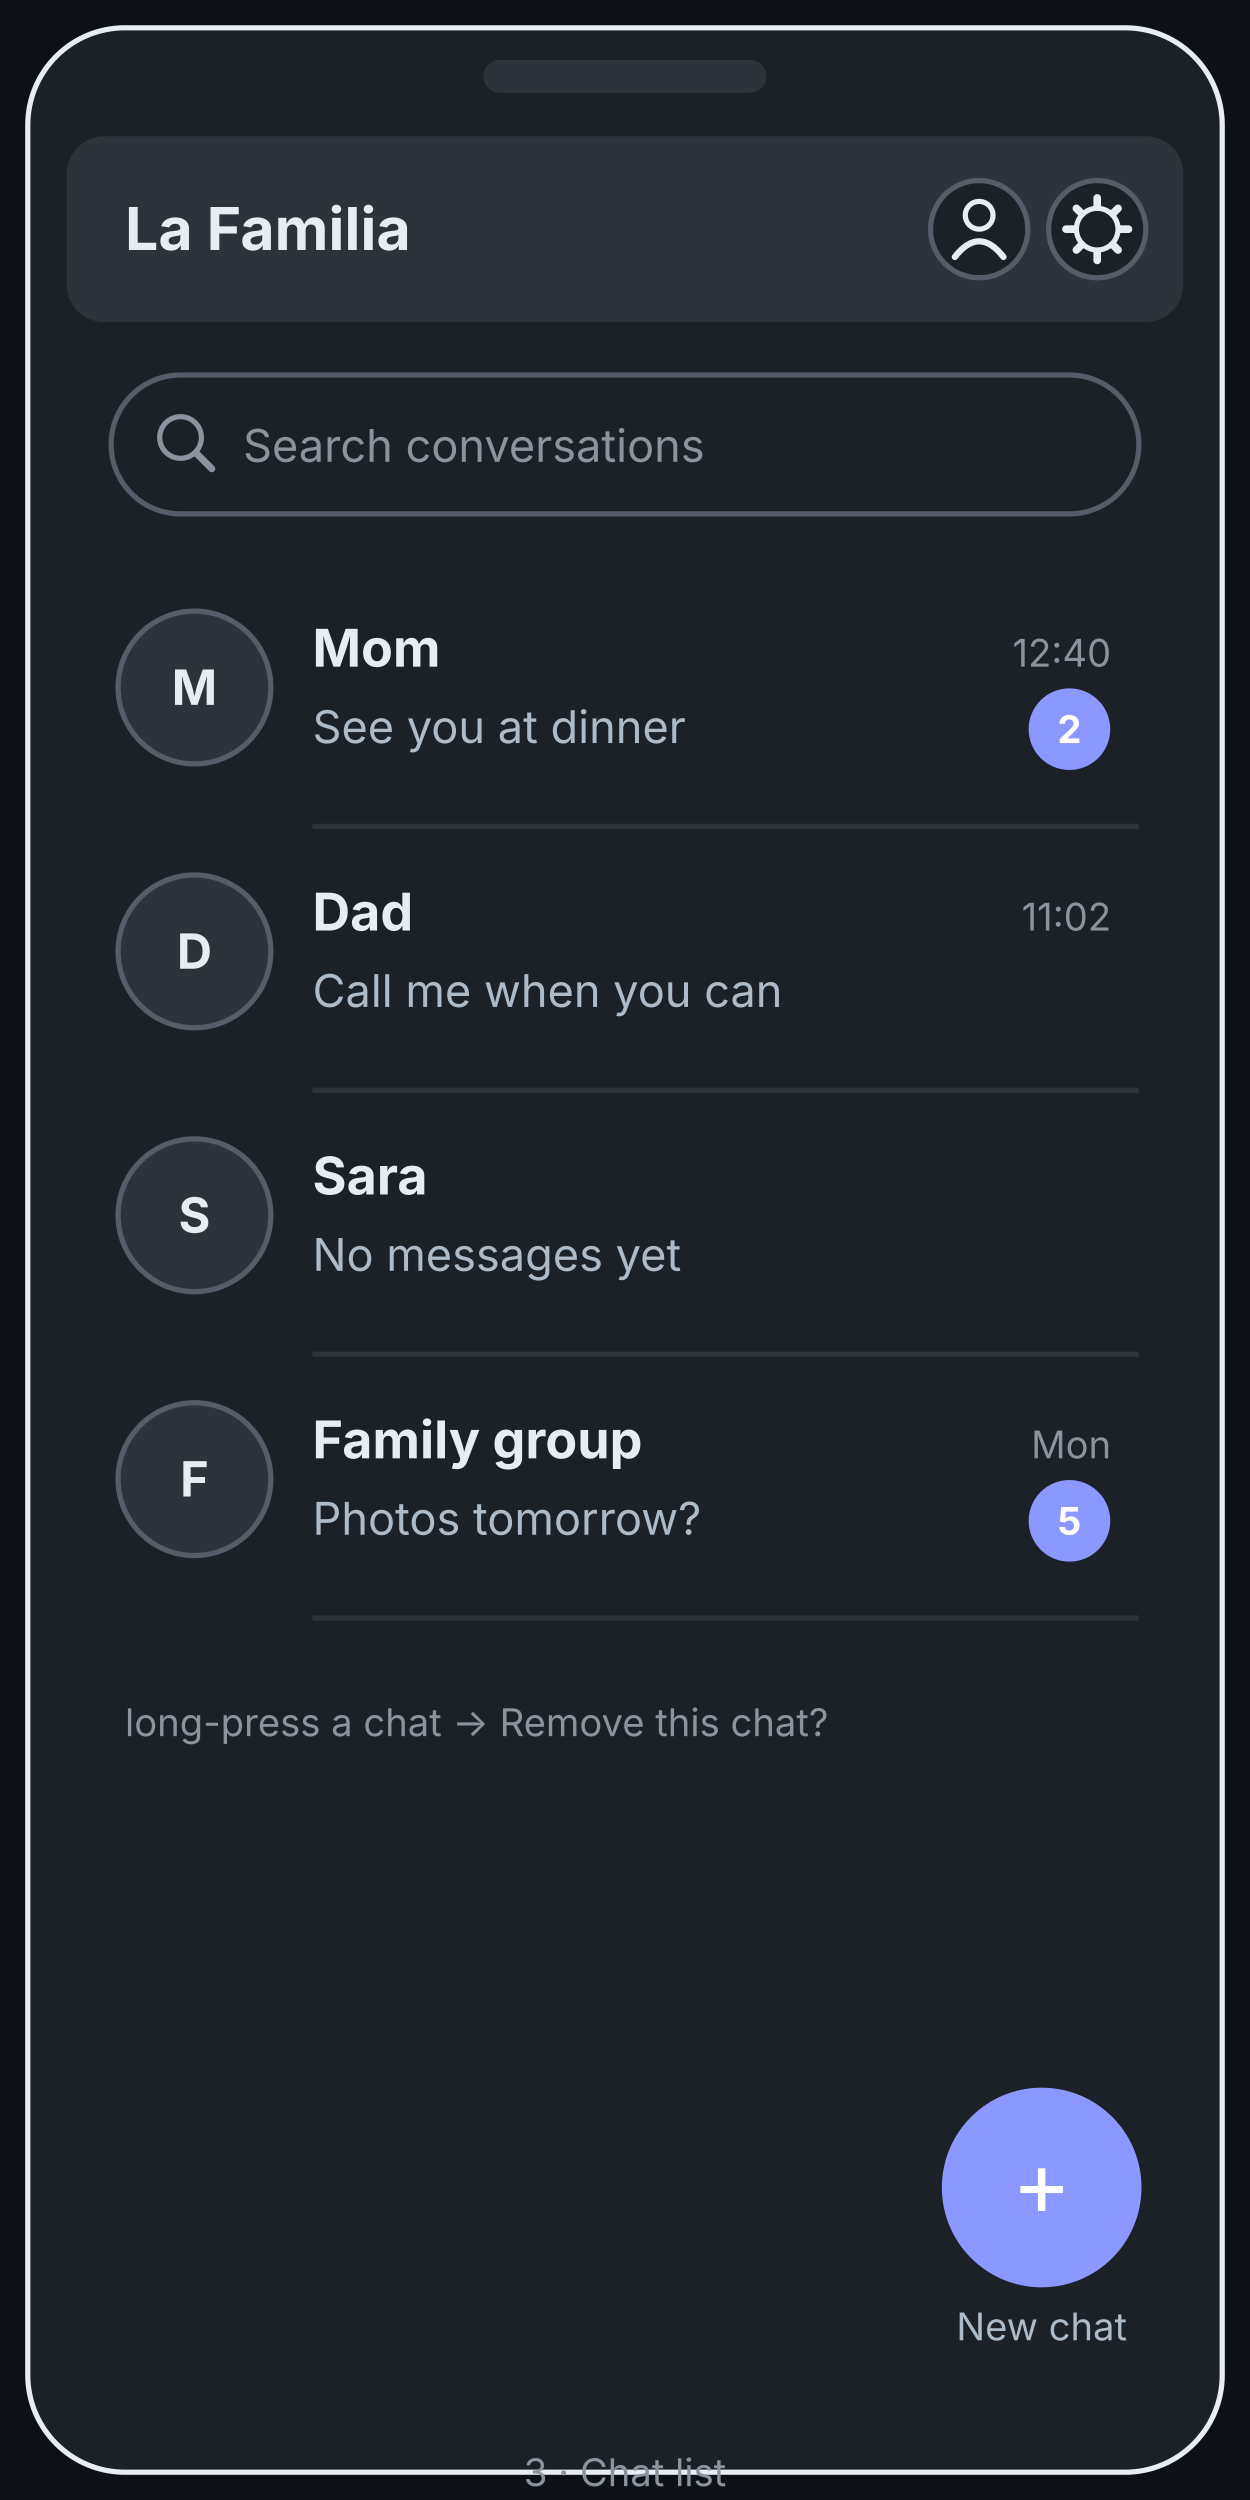
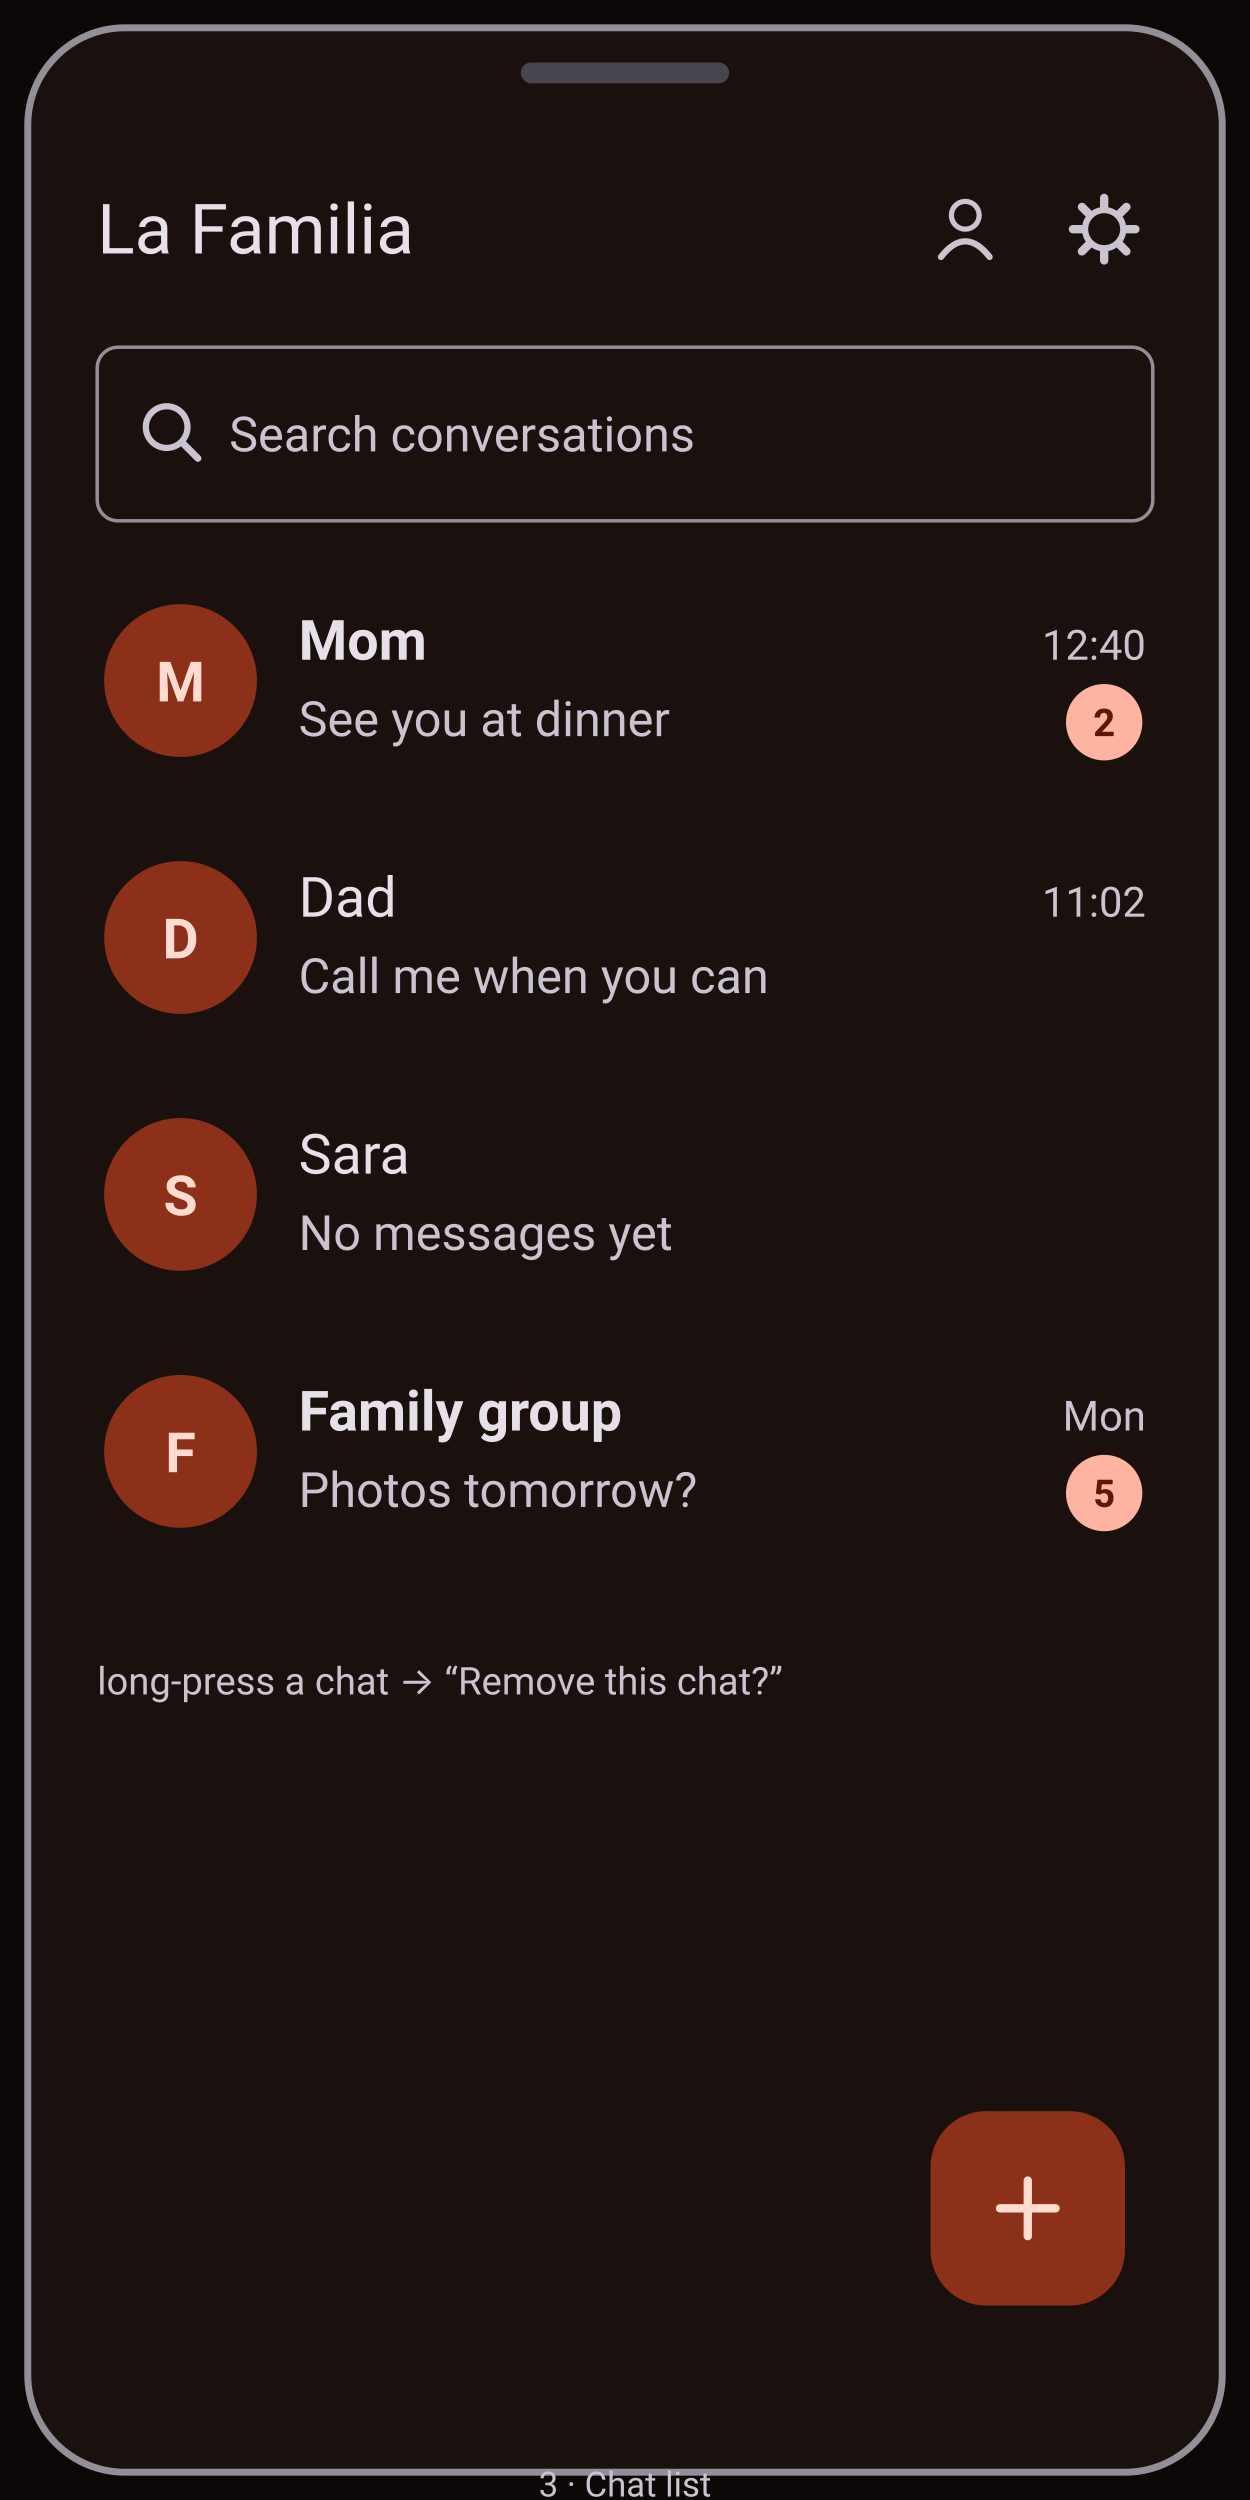
- <svg xmlns="http://www.w3.org/2000/svg" width="360" height="720" viewBox="0 0 360 720" role="img" aria-label="Chat list screen wireframe (dark theme)">
-   <defs>
-     <marker id="arrow" viewBox="0 0 10 10" refX="9" refY="5" markerWidth="7" markerHeight="7" orient="auto-start-reverse">
-       <path d="M0,0 L10,5 L0,10 z" fill="#e6edf3" />
-     </marker>
-   </defs>
-   <rect width="100%" height="100%" fill="#0d1117" />
-   <rect x="8" y="8" width="344" height="704" rx="28" fill="#1c2128" stroke="#e6edf3" stroke-width="1.5" />
-   <rect x="140" y="18" width="80" height="8" rx="4" fill="#2d333b" stroke="#2d333b" stroke-width="1.5" />
-   <text x="180.0" y="716" font-family="Inter, Roboto, Arial, sans-serif" font-size="11" font-weight="normal" fill="#8b949e" text-anchor="middle">3 · Chat list</text>
-   <rect x="20" y="40" width="320" height="52" rx="10" fill="#2d333b" stroke="#2d333b" stroke-width="1.5" />
-   <text x="36" y="72" font-family="Inter, Roboto, Arial, sans-serif" font-size="17" font-weight="bold" fill="#e6edf3" text-anchor="start">La Familia</text>
-   <circle cx="316" cy="66" r="14" fill="#1c2128" stroke="#545d68" stroke-width="1.5" />
-   <circle cx="316" cy="66" r="6" fill="none" stroke="#e6edf3" stroke-width="1.5" />
-   <path d="M316.0,59.25 L316,57" fill="none" stroke="#e6edf3" stroke-width="2.2" stroke-linecap="round" stroke-linejoin="round" />
-   <path d="M316.0,72.75 L316,75" fill="none" stroke="#e6edf3" stroke-width="2.2" stroke-linecap="round" stroke-linejoin="round" />
-   <path d="M309.25,66.0 L307,66" fill="none" stroke="#e6edf3" stroke-width="2.2" stroke-linecap="round" stroke-linejoin="round" />
-   <path d="M322.75,66.0 L325,66" fill="none" stroke="#e6edf3" stroke-width="2.2" stroke-linecap="round" stroke-linejoin="round" />
-   <path d="M320.5,70.5 L322,72" fill="none" stroke="#e6edf3" stroke-width="2.2" stroke-linecap="round" stroke-linejoin="round" />
-   <path d="M311.5,61.5 L310,60" fill="none" stroke="#e6edf3" stroke-width="2.2" stroke-linecap="round" stroke-linejoin="round" />
-   <path d="M320.5,61.5 L322,60" fill="none" stroke="#e6edf3" stroke-width="2.2" stroke-linecap="round" stroke-linejoin="round" />
-   <path d="M311.5,70.5 L310,72" fill="none" stroke="#e6edf3" stroke-width="2.2" stroke-linecap="round" stroke-linejoin="round" />
-   <circle cx="282" cy="66" r="14" fill="#1c2128" stroke="#545d68" stroke-width="1.5" />
-   <circle cx="282" cy="62" r="4" fill="none" stroke="#e6edf3" stroke-width="1.5" />
-   <path d="M275,74 Q282,65 289,74" fill="none" stroke="#e6edf3" stroke-width="1.8" stroke-linecap="round" stroke-linejoin="round" />
-   <rect x="32" y="108" width="296" height="40" rx="20" fill="#1c2128" stroke="#545d68" stroke-width="1.5" />
-   <circle cx="52" cy="126" r="6" fill="none" stroke="#8b949e" stroke-width="1.5" />
-   <path d="M56.5,130.5 L61,135" fill="none" stroke="#8b949e" stroke-width="2" stroke-linecap="round" stroke-linejoin="round" />
-   <text x="70" y="133" font-family="Inter, Roboto, Arial, sans-serif" font-size="13" font-weight="normal" fill="#8b949e" text-anchor="start">Search conversations</text>
-   <circle cx="56" cy="198" r="22" fill="#2d333b" stroke="#545d68" stroke-width="1.5" />
-   <text x="56" y="203" font-family="Inter, Roboto, Arial, sans-serif" font-size="14" font-weight="bold" fill="#e6edf3" text-anchor="middle">M</text>
-   <text x="90" y="192" font-family="Inter, Roboto, Arial, sans-serif" font-size="15" font-weight="bold" fill="#e6edf3" text-anchor="start">Mom</text>
-   <text x="90" y="214" font-family="Inter, Roboto, Arial, sans-serif" font-size="13" font-weight="normal" fill="#adbac7" text-anchor="start">See you at dinner</text>
-   <text x="320" y="192" font-family="Inter, Roboto, Arial, sans-serif" font-size="11" font-weight="normal" fill="#8b949e" text-anchor="end">12:40</text>
-   <circle cx="308" cy="210" r="11" fill="#8b98ff" stroke="#8b98ff" stroke-width="1.5" />
-   <text x="308" y="214" font-family="Inter, Roboto, Arial, sans-serif" font-size="11" font-weight="bold" fill="#ffffff" text-anchor="middle">2</text>
-   <line x1="90" y1="238" x2="328" y2="238" stroke="#2d333b" stroke-width="1.5" />
-   <circle cx="56" cy="274" r="22" fill="#2d333b" stroke="#545d68" stroke-width="1.5" />
-   <text x="56" y="279" font-family="Inter, Roboto, Arial, sans-serif" font-size="14" font-weight="bold" fill="#e6edf3" text-anchor="middle">D</text>
-   <text x="90" y="268" font-family="Inter, Roboto, Arial, sans-serif" font-size="15" font-weight="bold" fill="#e6edf3" text-anchor="start">Dad</text>
-   <text x="90" y="290" font-family="Inter, Roboto, Arial, sans-serif" font-size="13" font-weight="normal" fill="#adbac7" text-anchor="start">Call me when you can</text>
-   <text x="320" y="268" font-family="Inter, Roboto, Arial, sans-serif" font-size="11" font-weight="normal" fill="#8b949e" text-anchor="end">11:02</text>
-   <line x1="90" y1="314" x2="328" y2="314" stroke="#2d333b" stroke-width="1.5" />
-   <circle cx="56" cy="350" r="22" fill="#2d333b" stroke="#545d68" stroke-width="1.5" />
-   <text x="56" y="355" font-family="Inter, Roboto, Arial, sans-serif" font-size="14" font-weight="bold" fill="#e6edf3" text-anchor="middle">S</text>
-   <text x="90" y="344" font-family="Inter, Roboto, Arial, sans-serif" font-size="15" font-weight="bold" fill="#e6edf3" text-anchor="start">Sara</text>
-   <text x="90" y="366" font-family="Inter, Roboto, Arial, sans-serif" font-size="13" font-weight="normal" fill="#adbac7" text-anchor="start">No messages yet</text>
-   <text x="320" y="344" font-family="Inter, Roboto, Arial, sans-serif" font-size="11" font-weight="normal" fill="#8b949e" text-anchor="end" />
-   <line x1="90" y1="390" x2="328" y2="390" stroke="#2d333b" stroke-width="1.5" />
-   <circle cx="56" cy="426" r="22" fill="#2d333b" stroke="#545d68" stroke-width="1.5" />
-   <text x="56" y="431" font-family="Inter, Roboto, Arial, sans-serif" font-size="14" font-weight="bold" fill="#e6edf3" text-anchor="middle">F</text>
-   <text x="90" y="420" font-family="Inter, Roboto, Arial, sans-serif" font-size="15" font-weight="bold" fill="#e6edf3" text-anchor="start">Family group</text>
-   <text x="90" y="442" font-family="Inter, Roboto, Arial, sans-serif" font-size="13" font-weight="normal" fill="#adbac7" text-anchor="start">Photos tomorrow?</text>
-   <text x="320" y="420" font-family="Inter, Roboto, Arial, sans-serif" font-size="11" font-weight="normal" fill="#8b949e" text-anchor="end">Mon</text>
-   <circle cx="308" cy="438" r="11" fill="#8b98ff" stroke="#8b98ff" stroke-width="1.5" />
-   <text x="308" y="442" font-family="Inter, Roboto, Arial, sans-serif" font-size="11" font-weight="bold" fill="#ffffff" text-anchor="middle">5</text>
-   <line x1="90" y1="466" x2="328" y2="466" stroke="#2d333b" stroke-width="1.5" />
-   <text x="36" y="500" font-family="Inter, Roboto, Arial, sans-serif" font-size="11" font-weight="normal" fill="#8b949e" text-anchor="start">long-press a chat → Remove this chat?</text>
-   <circle cx="300" cy="630" r="28" fill="#8b98ff" stroke="#8b98ff" stroke-width="1.5" />
-   <text x="300" y="638" font-family="Inter, Roboto, Arial, sans-serif" font-size="26" font-weight="normal" fill="#ffffff" text-anchor="middle">+</text>
-   <text x="300" y="674" font-family="Inter, Roboto, Arial, sans-serif" font-size="11" font-weight="normal" fill="#adbac7" text-anchor="middle">New chat</text>
+ <svg xmlns="http://www.w3.org/2000/svg" width="360" height="720" viewBox="0 0 360 720" role="img" aria-label="Chat list screen wireframe">
+   <rect x="0" y="0" width="360" height="720" rx="0" fill="#0B0706" />
+   <rect x="8" y="8" width="344" height="704" rx="28" fill="#1A110F" stroke="#938F99" stroke-width="2" />
+   <rect x="150" y="18" width="60" height="6" rx="3" fill="#49454F" />
+   <text x="180.0" y="719" font-family="Roboto, Inter, Arial, sans-serif" font-size="10" font-weight="normal" fill="#CAC4D0" text-anchor="middle">3 · Chat list</text>
+   <text x="28" y="73" font-family="Roboto, Inter, Arial, sans-serif" font-size="20" font-weight="normal" fill="#E6E0E9" text-anchor="start">La Familia</text>
+   <circle cx="318" cy="66" r="5.5" fill="none" stroke="#CAC4D0" stroke-width="1.8" />
+   <path d="M318.0,59.52 L318,57" fill="none" stroke="#CAC4D0" stroke-width="2.4" stroke-linecap="round" stroke-linejoin="round" />
+   <path d="M318.0,72.48 L318,75" fill="none" stroke="#CAC4D0" stroke-width="2.4" stroke-linecap="round" stroke-linejoin="round" />
+   <path d="M311.52,66.0 L309,66" fill="none" stroke="#CAC4D0" stroke-width="2.4" stroke-linecap="round" stroke-linejoin="round" />
+   <path d="M324.48,66.0 L327,66" fill="none" stroke="#CAC4D0" stroke-width="2.4" stroke-linecap="round" stroke-linejoin="round" />
+   <path d="M322.608,70.608 L324.4,72.4" fill="none" stroke="#CAC4D0" stroke-width="2.4" stroke-linecap="round" stroke-linejoin="round" />
+   <path d="M313.392,61.392 L311.6,59.6" fill="none" stroke="#CAC4D0" stroke-width="2.4" stroke-linecap="round" stroke-linejoin="round" />
+   <path d="M322.608,61.392 L324.4,59.6" fill="none" stroke="#CAC4D0" stroke-width="2.4" stroke-linecap="round" stroke-linejoin="round" />
+   <path d="M313.392,70.608 L311.6,72.4" fill="none" stroke="#CAC4D0" stroke-width="2.4" stroke-linecap="round" stroke-linejoin="round" />
+   <circle cx="278" cy="62" r="4" fill="none" stroke="#CAC4D0" stroke-width="1.5" />
+   <path d="M271,74 Q278,65 285,74" fill="none" stroke="#CAC4D0" stroke-width="1.8" stroke-linecap="round" stroke-linejoin="round" />
+   <rect x="28" y="100" width="304" height="50" rx="6" fill="#1A110F" stroke="#938F99" stroke-width="1" />
+   <circle cx="48" cy="123" r="6" fill="none" stroke="#CAC4D0" stroke-width="1.8" />
+   <path d="M52.5,127.5 L57,132" fill="none" stroke="#CAC4D0" stroke-width="2" stroke-linecap="round" stroke-linejoin="round" />
+   <text x="66" y="130" font-family="Roboto, Inter, Arial, sans-serif" font-size="14" font-weight="normal" fill="#CAC4D0" text-anchor="start">Search conversations</text>
+   <circle cx="52" cy="196" r="22" fill="#8C3019" />
+   <text x="52" y="202" font-family="Roboto, Inter, Arial, sans-serif" font-size="16" font-weight="bold" fill="#FFDBD1" text-anchor="middle">M</text>
+   <text x="86" y="190" font-family="Roboto, Inter, Arial, sans-serif" font-size="16" font-weight="bold" fill="#E6E0E9" text-anchor="start">Mom</text>
+   <text x="86" y="212" font-family="Roboto, Inter, Arial, sans-serif" font-size="14" font-weight="normal" fill="#CAC4D0" text-anchor="start">See you at dinner</text>
+   <text x="330" y="190" font-family="Roboto, Inter, Arial, sans-serif" font-size="12" font-weight="normal" fill="#CAC4D0" text-anchor="end">12:40</text>
+   <circle cx="318" cy="208" r="11" fill="#FFB4A1" />
+   <text x="318" y="212" font-family="Roboto, Inter, Arial, sans-serif" font-size="11" font-weight="bold" fill="#601600" text-anchor="middle">2</text>
+   <circle cx="52" cy="270" r="22" fill="#8C3019" />
+   <text x="52" y="276" font-family="Roboto, Inter, Arial, sans-serif" font-size="16" font-weight="bold" fill="#FFDBD1" text-anchor="middle">D</text>
+   <text x="86" y="264" font-family="Roboto, Inter, Arial, sans-serif" font-size="16" font-weight="normal" fill="#E6E0E9" text-anchor="start">Dad</text>
+   <text x="86" y="286" font-family="Roboto, Inter, Arial, sans-serif" font-size="14" font-weight="normal" fill="#CAC4D0" text-anchor="start">Call me when you can</text>
+   <text x="330" y="264" font-family="Roboto, Inter, Arial, sans-serif" font-size="12" font-weight="normal" fill="#CAC4D0" text-anchor="end">11:02</text>
+   <circle cx="52" cy="344" r="22" fill="#8C3019" />
+   <text x="52" y="350" font-family="Roboto, Inter, Arial, sans-serif" font-size="16" font-weight="bold" fill="#FFDBD1" text-anchor="middle">S</text>
+   <text x="86" y="338" font-family="Roboto, Inter, Arial, sans-serif" font-size="16" font-weight="normal" fill="#E6E0E9" text-anchor="start">Sara</text>
+   <text x="86" y="360" font-family="Roboto, Inter, Arial, sans-serif" font-size="14" font-weight="normal" fill="#CAC4D0" text-anchor="start">No messages yet</text>
+   <text x="330" y="338" font-family="Roboto, Inter, Arial, sans-serif" font-size="12" font-weight="normal" fill="#CAC4D0" text-anchor="end" />
+   <circle cx="52" cy="418" r="22" fill="#8C3019" />
+   <text x="52" y="424" font-family="Roboto, Inter, Arial, sans-serif" font-size="16" font-weight="bold" fill="#FFDBD1" text-anchor="middle">F</text>
+   <text x="86" y="412" font-family="Roboto, Inter, Arial, sans-serif" font-size="16" font-weight="bold" fill="#E6E0E9" text-anchor="start">Family group</text>
+   <text x="86" y="434" font-family="Roboto, Inter, Arial, sans-serif" font-size="14" font-weight="normal" fill="#CAC4D0" text-anchor="start">Photos tomorrow?</text>
+   <text x="330" y="412" font-family="Roboto, Inter, Arial, sans-serif" font-size="12" font-weight="normal" fill="#CAC4D0" text-anchor="end">Mon</text>
+   <circle cx="318" cy="430" r="11" fill="#FFB4A1" />
+   <text x="318" y="434" font-family="Roboto, Inter, Arial, sans-serif" font-size="11" font-weight="bold" fill="#601600" text-anchor="middle">5</text>
+   <text x="28" y="488" font-family="Roboto, Inter, Arial, sans-serif" font-size="11" font-weight="normal" fill="#CAC4D0" text-anchor="start">long-press a chat → “Remove this chat?”</text>
+   <rect x="268" y="608" width="56" height="56" rx="16" fill="#8C3019" />
+   <path d="M296,628 L296,644 M288,636 L304,636" fill="none" stroke="#FFDBD1" stroke-width="2.4" stroke-linecap="round" stroke-linejoin="round" />
</svg>
